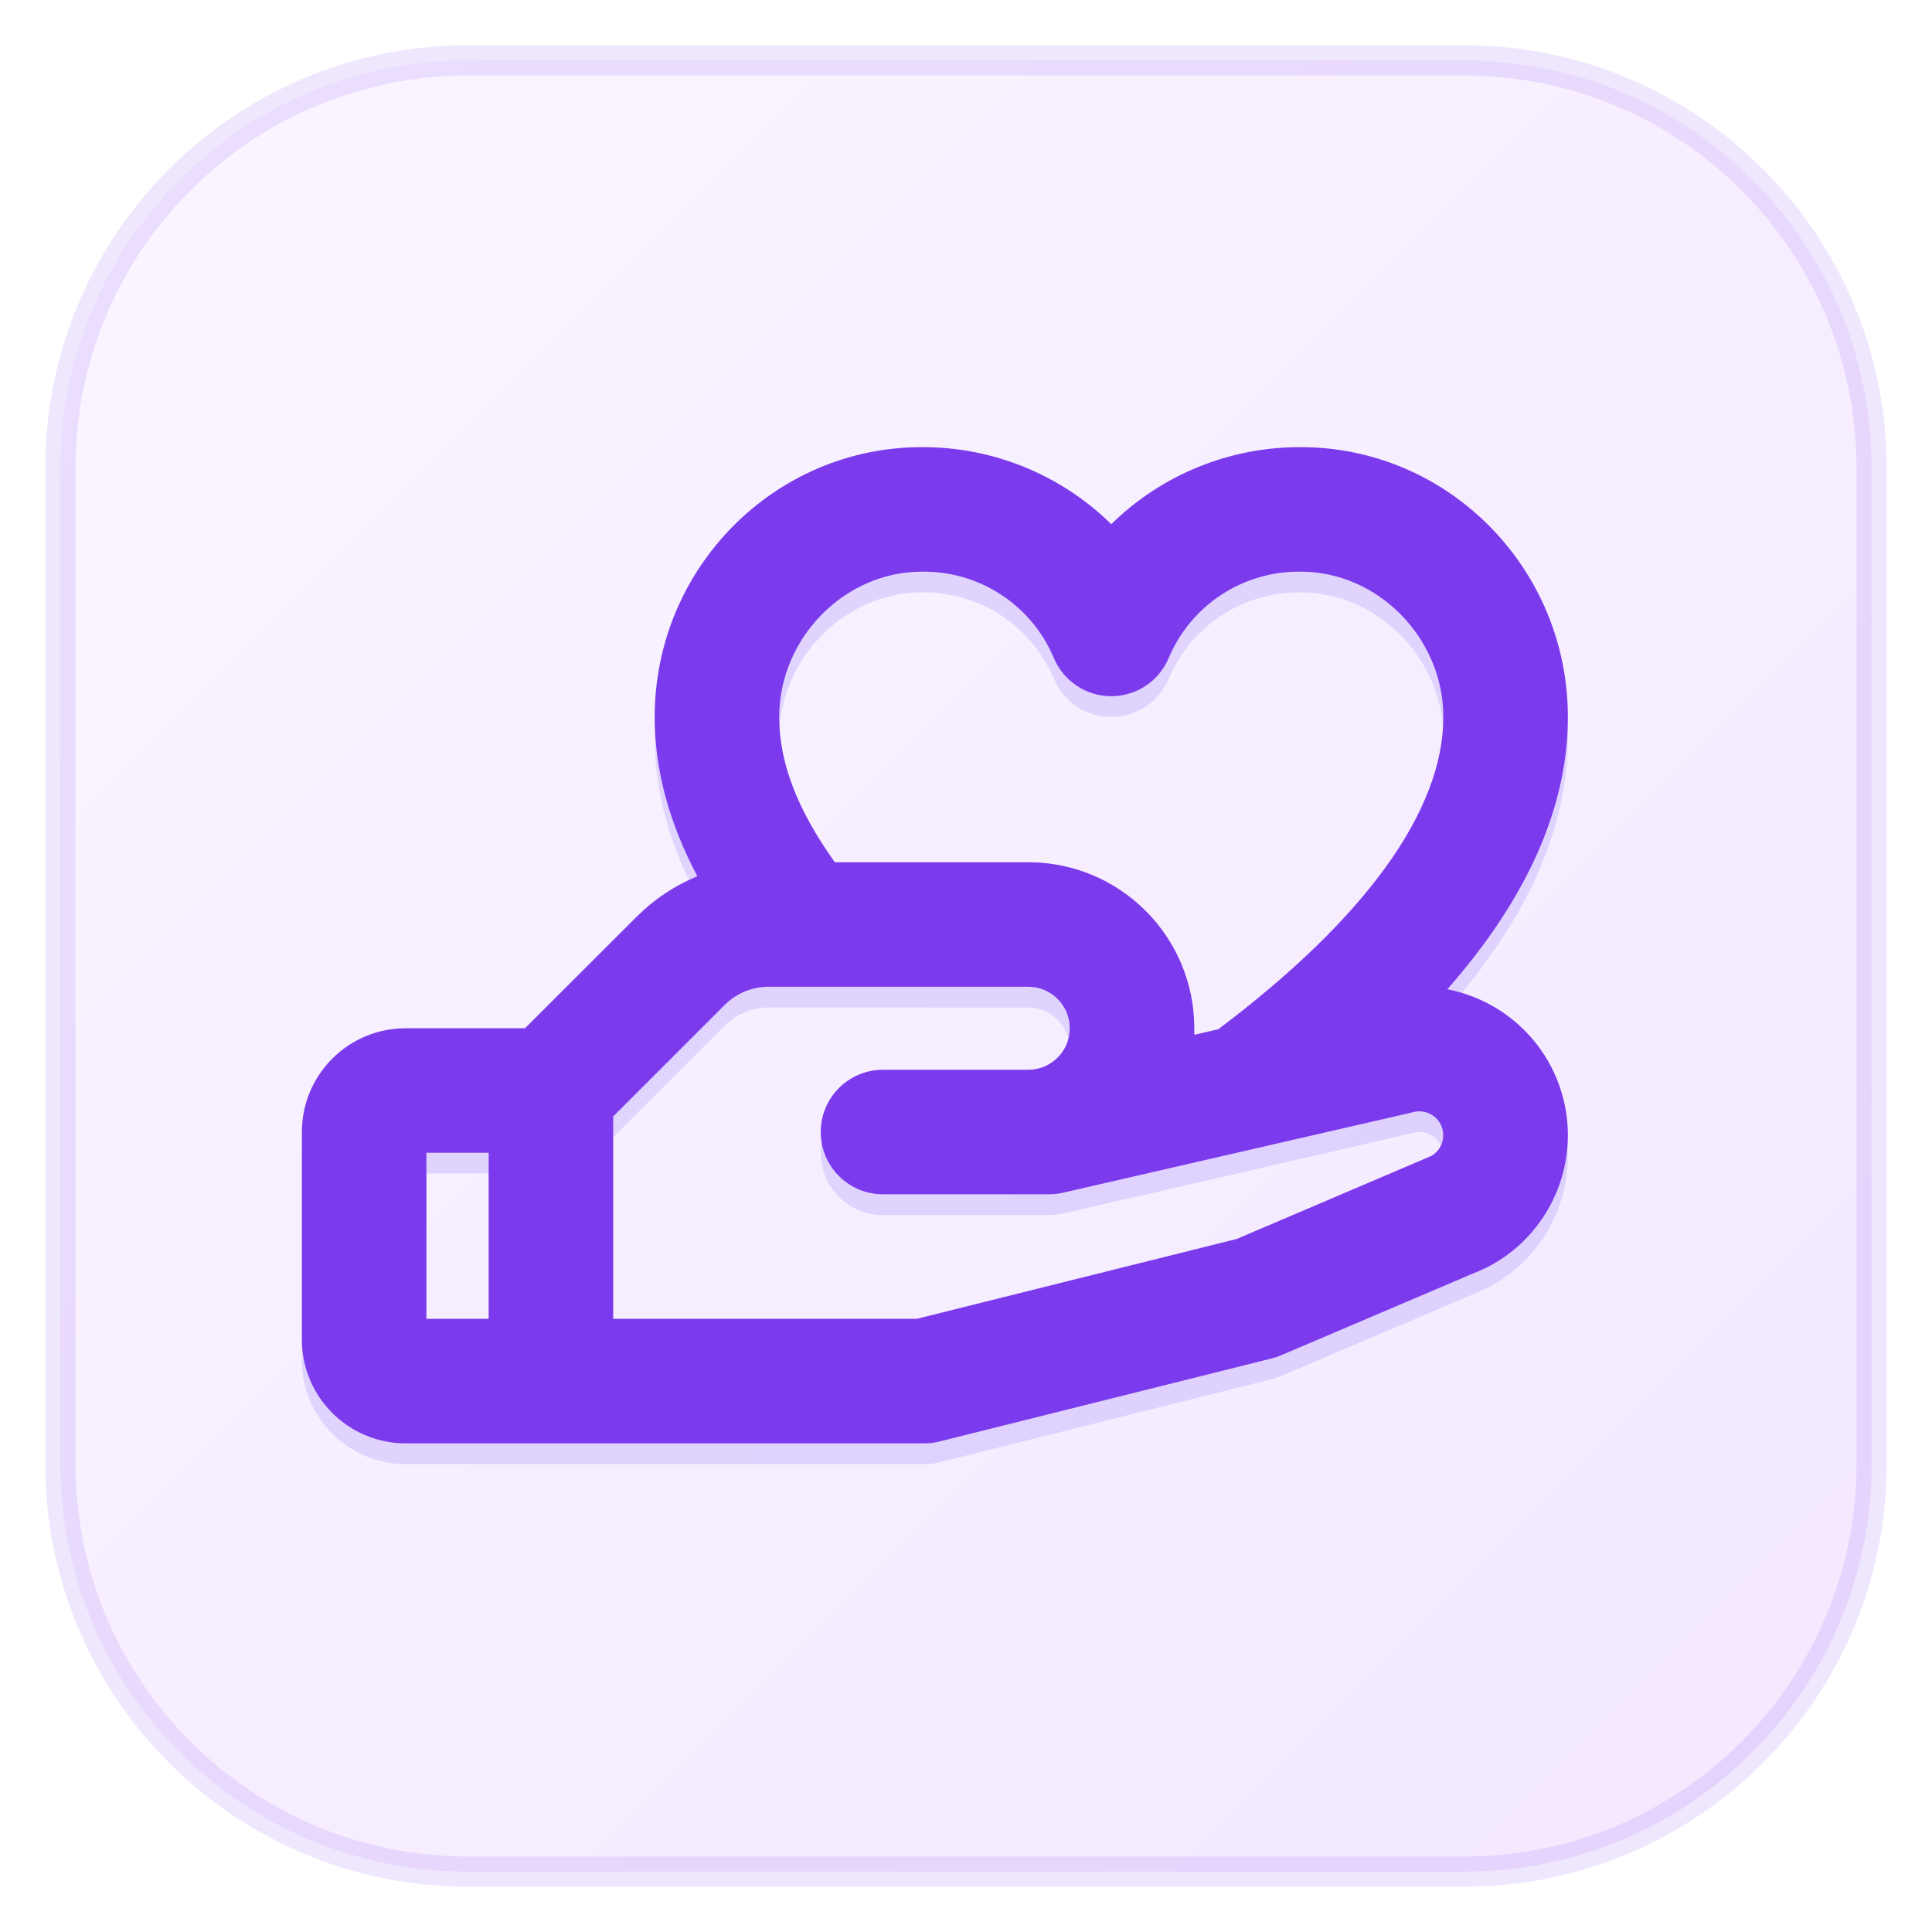
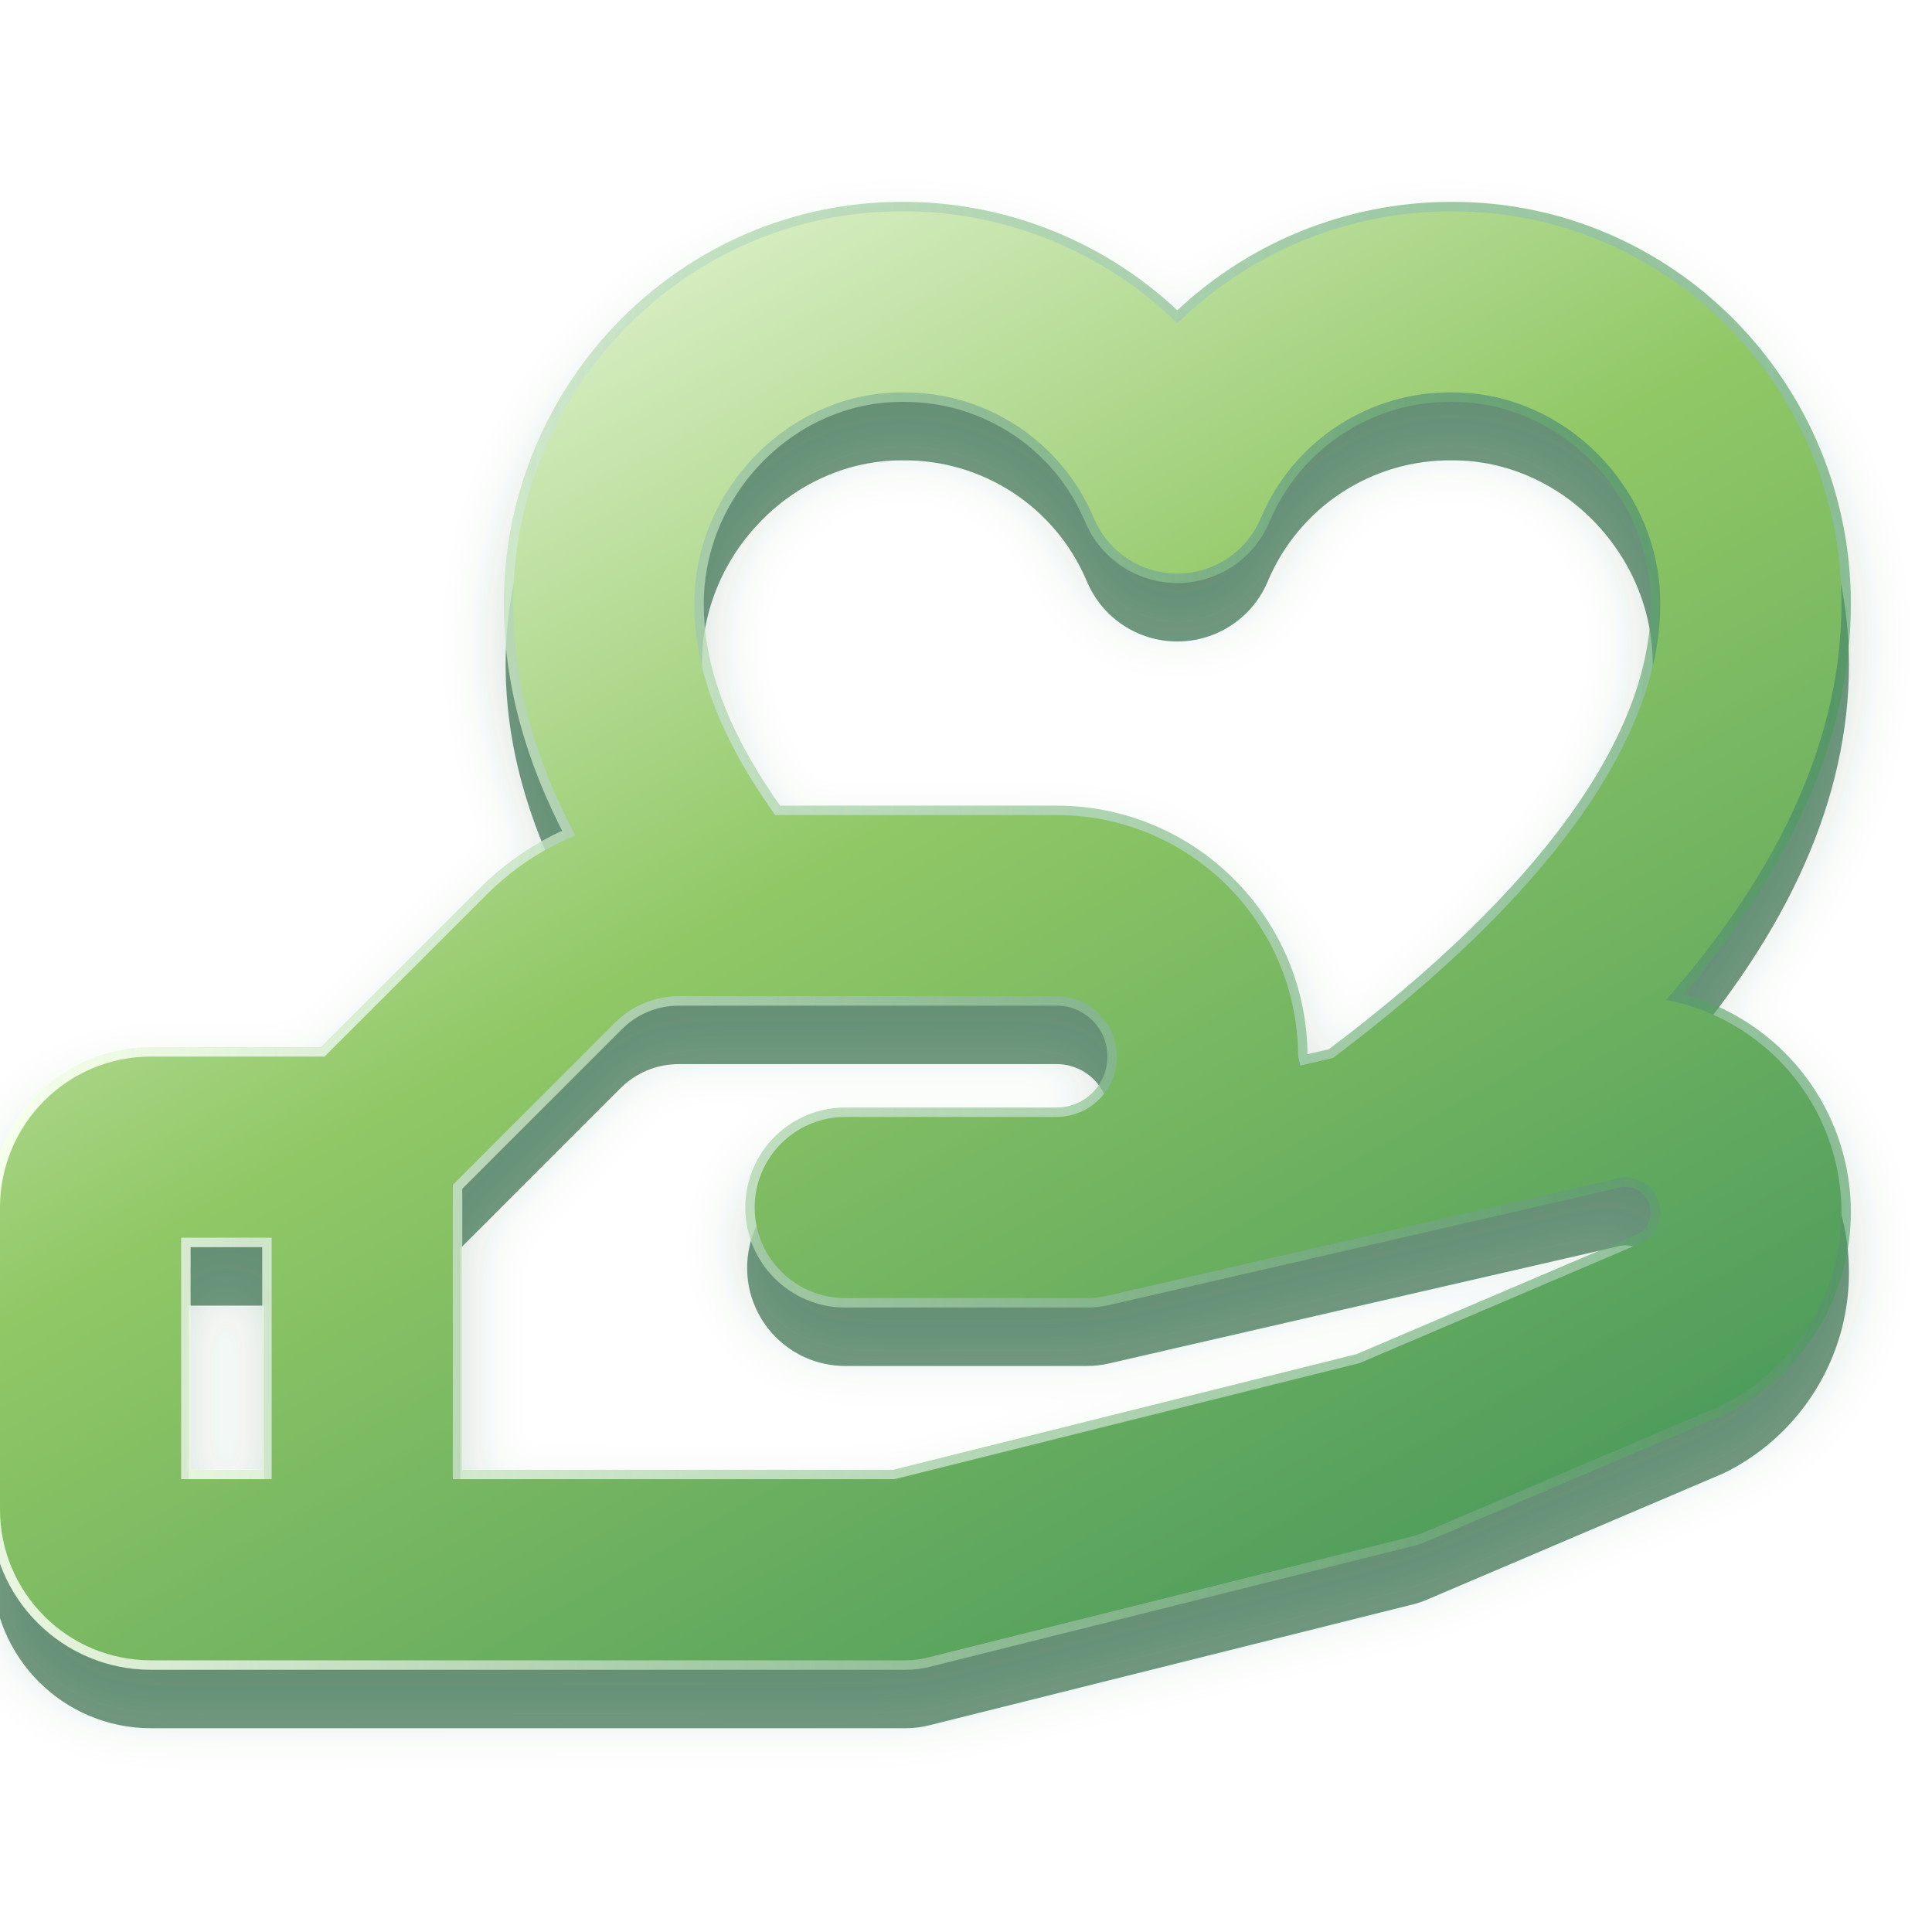
- <svg xmlns="http://www.w3.org/2000/svg" viewBox="0 0 256 256" width="256" height="256">
+ <svg xmlns="http://www.w3.org/2000/svg" width="256" height="256" viewBox="0 0 256 256">
  <defs>
-     <linearGradient id="bg-hand-heart" x1="0%" y1="0%" x2="100%" y2="100%">
-       <stop offset="0%" stop-color="#faf5ff" />
-       <stop offset="100%" stop-color="#f3e8ff" />
+     <linearGradient id="body" x1="18%" y1="5%" x2="82%" y2="96%">
+       <stop offset="0" stop-color="#E8F6D8" />
+       <stop offset=".43" stop-color="#91C866" />
+       <stop offset="1" stop-color="#4B9A5B" />
    </linearGradient>
+     <linearGradient id="rim">
+       <stop stop-color="#F4FFE8" stop-opacity=".9" />
+       <stop offset="1" stop-color="#4B9A5B" stop-opacity=".6" />
+     </linearGradient>
+     <filter id="lift" x="-30%" y="-30%" width="170%" height="180%">
+       <feDropShadow dx="0" dy="5" stdDeviation="4" flood-color="#326B48" flood-opacity=".24" />
+     </filter>
  </defs>
-   <rect x="8" y="8" width="240" height="240" rx="54" fill="url(#bg-hand-heart)" stroke="#7c3aed" stroke-width="4" stroke-opacity="0.12" />
-   <g transform="translate(40, 40) scale(0.6875)">
-     <path d="M232.76,137.88a28.66,28.66,0,0,0-12-5.39C236.19,114.94,244,97.37,244,80c0-28.67-23.09-52-51.46-52A51.77,51.77,0,0,0,156,42.85,51.77,51.77,0,0,0,119.46,28C91.09,28,68,51.33,68,80c0,10.15,2.72,20.3,8.22,30.7a35.9,35.9,0,0,0-11.73,7.84L43,140H20A20,20,0,0,0,0,160v40a20,20,0,0,0,20,20H120a11.89,11.89,0,0,0,2.91-.36l64-16a11.4,11.4,0,0,0,1.79-.6l38.82-16.54c.23-.09.45-.19.67-.3a28.61,28.61,0,0,0,4.57-48.32ZM119.46,52A27.18,27.18,0,0,1,144.9,68.56a12,12,0,0,0,22.2,0A27.18,27.18,0,0,1,192.54,52C207.42,52,220,64.82,220,80c0,18.06-15,38.84-43.38,60.19L172,141.26c0-.42,0-.84,0-1.26a32,32,0,0,0-32-32H102.71C95.42,97.76,92,88.77,92,80,92,64.82,104.58,52,119.46,52ZM24,164H36v32H24Zm193.68.61-37.51,16L118.52,196H60V157l21.46-21.46A11.93,11.93,0,0,1,89.94,132H140a8,8,0,0,1,0,16H112a12,12,0,0,0,0,24h32a12.19,12.19,0,0,0,2.69-.3l67-15.41.47-.12a4.61,4.61,0,0,1,5.82,4.44A4.58,4.58,0,0,1,217.68,164.61Z" fill="#a78bfa" fill-opacity="0.28" transform="translate(0, 4)" />
-     <path data-icon-shape="true" d="M232.76,137.88a28.66,28.66,0,0,0-12-5.39C236.19,114.94,244,97.37,244,80c0-28.67-23.09-52-51.46-52A51.77,51.77,0,0,0,156,42.85,51.77,51.77,0,0,0,119.46,28C91.09,28,68,51.33,68,80c0,10.15,2.72,20.3,8.22,30.7a35.9,35.9,0,0,0-11.73,7.84L43,140H20A20,20,0,0,0,0,160v40a20,20,0,0,0,20,20H120a11.89,11.89,0,0,0,2.91-.36l64-16a11.4,11.4,0,0,0,1.79-.6l38.82-16.54c.23-.09.45-.19.67-.3a28.61,28.61,0,0,0,4.57-48.32ZM119.46,52A27.18,27.18,0,0,1,144.9,68.56a12,12,0,0,0,22.2,0A27.18,27.18,0,0,1,192.54,52C207.42,52,220,64.82,220,80c0,18.06-15,38.84-43.38,60.19L172,141.26c0-.42,0-.84,0-1.26a32,32,0,0,0-32-32H102.71C95.42,97.76,92,88.77,92,80,92,64.82,104.58,52,119.46,52ZM24,164H36v32H24Zm193.68.61-37.51,16L118.52,196H60V157l21.46-21.46A11.93,11.93,0,0,1,89.94,132H140a8,8,0,0,1,0,16H112a12,12,0,0,0,0,24h32a12.19,12.19,0,0,0,2.69-.3l67-15.41.47-.12a4.61,4.61,0,0,1,5.82,4.44A4.58,4.58,0,0,1,217.68,164.61Z" fill="#7c3aed" />
+   <g transform="translate(0 8)" fill="#326B48" stroke="#326B48" stroke-width="2" stroke-linejoin="round" stroke-linecap="round" opacity=".68">
+     <path data-icon-shape="true" d="M232.76,137.88a28.66,28.66,0,0,0-12-5.39C236.19,114.94,244,97.37,244,80c0-28.67-23.09-52-51.46-52A51.77,51.77,0,0,0,156,42.85,51.77,51.77,0,0,0,119.46,28C91.09,28,68,51.33,68,80c0,10.15,2.72,20.3,8.22,30.7a35.9,35.9,0,0,0-11.73,7.84L43,140H20A20,20,0,0,0,0,160v40a20,20,0,0,0,20,20H120a11.89,11.89,0,0,0,2.91-.36l64-16a11.4,11.4,0,0,0,1.79-.6l38.82-16.54c.23-.09.45-.19.67-.3a28.61,28.61,0,0,0,4.57-48.32ZM119.46,52A27.18,27.18,0,0,1,144.9,68.56a12,12,0,0,0,22.2,0A27.18,27.18,0,0,1,192.54,52C207.42,52,220,64.82,220,80c0,18.06-15,38.84-43.38,60.19L172,141.26c0-.42,0-.84,0-1.26a32,32,0,0,0-32-32H102.71C95.42,97.76,92,88.77,92,80,92,64.82,104.58,52,119.46,52ZM24,164H36v32H24Zm193.68.61-37.51,16L118.52,196H60V157l21.46-21.46A11.93,11.93,0,0,1,89.94,132H140a8,8,0,0,1,0,16H112a12,12,0,0,0,0,24h32a12.19,12.19,0,0,0,2.69-.3l67-15.41.47-.12a4.61,4.61,0,0,1,5.82,4.44A4.58,4.58,0,0,1,217.68,164.61Z" />
+   </g>
+   <g fill="url(#body)" stroke="url(#rim)" stroke-width="2.5" stroke-linejoin="round" stroke-linecap="round" paint-order="stroke fill" filter="url(#lift)">
+     <path data-icon-shape="true" d="M232.76,137.88a28.66,28.66,0,0,0-12-5.39C236.19,114.94,244,97.37,244,80c0-28.67-23.09-52-51.46-52A51.77,51.77,0,0,0,156,42.85,51.77,51.77,0,0,0,119.46,28C91.09,28,68,51.33,68,80c0,10.15,2.72,20.3,8.22,30.7a35.9,35.9,0,0,0-11.73,7.84L43,140H20A20,20,0,0,0,0,160v40a20,20,0,0,0,20,20H120a11.89,11.89,0,0,0,2.91-.36l64-16a11.4,11.4,0,0,0,1.79-.6l38.82-16.54c.23-.09.45-.19.67-.3a28.61,28.61,0,0,0,4.57-48.32ZM119.46,52A27.18,27.18,0,0,1,144.9,68.56a12,12,0,0,0,22.2,0A27.18,27.18,0,0,1,192.54,52C207.42,52,220,64.82,220,80c0,18.06-15,38.84-43.38,60.19L172,141.26c0-.42,0-.84,0-1.26a32,32,0,0,0-32-32H102.71C95.42,97.76,92,88.77,92,80,92,64.82,104.58,52,119.46,52ZM24,164H36v32H24Zm193.68.61-37.51,16L118.52,196H60V157l21.46-21.46A11.93,11.93,0,0,1,89.94,132H140a8,8,0,0,1,0,16H112a12,12,0,0,0,0,24h32a12.19,12.19,0,0,0,2.69-.3l67-15.41.47-.12a4.61,4.61,0,0,1,5.82,4.44A4.58,4.58,0,0,1,217.68,164.61Z" />
  </g>
</svg>
